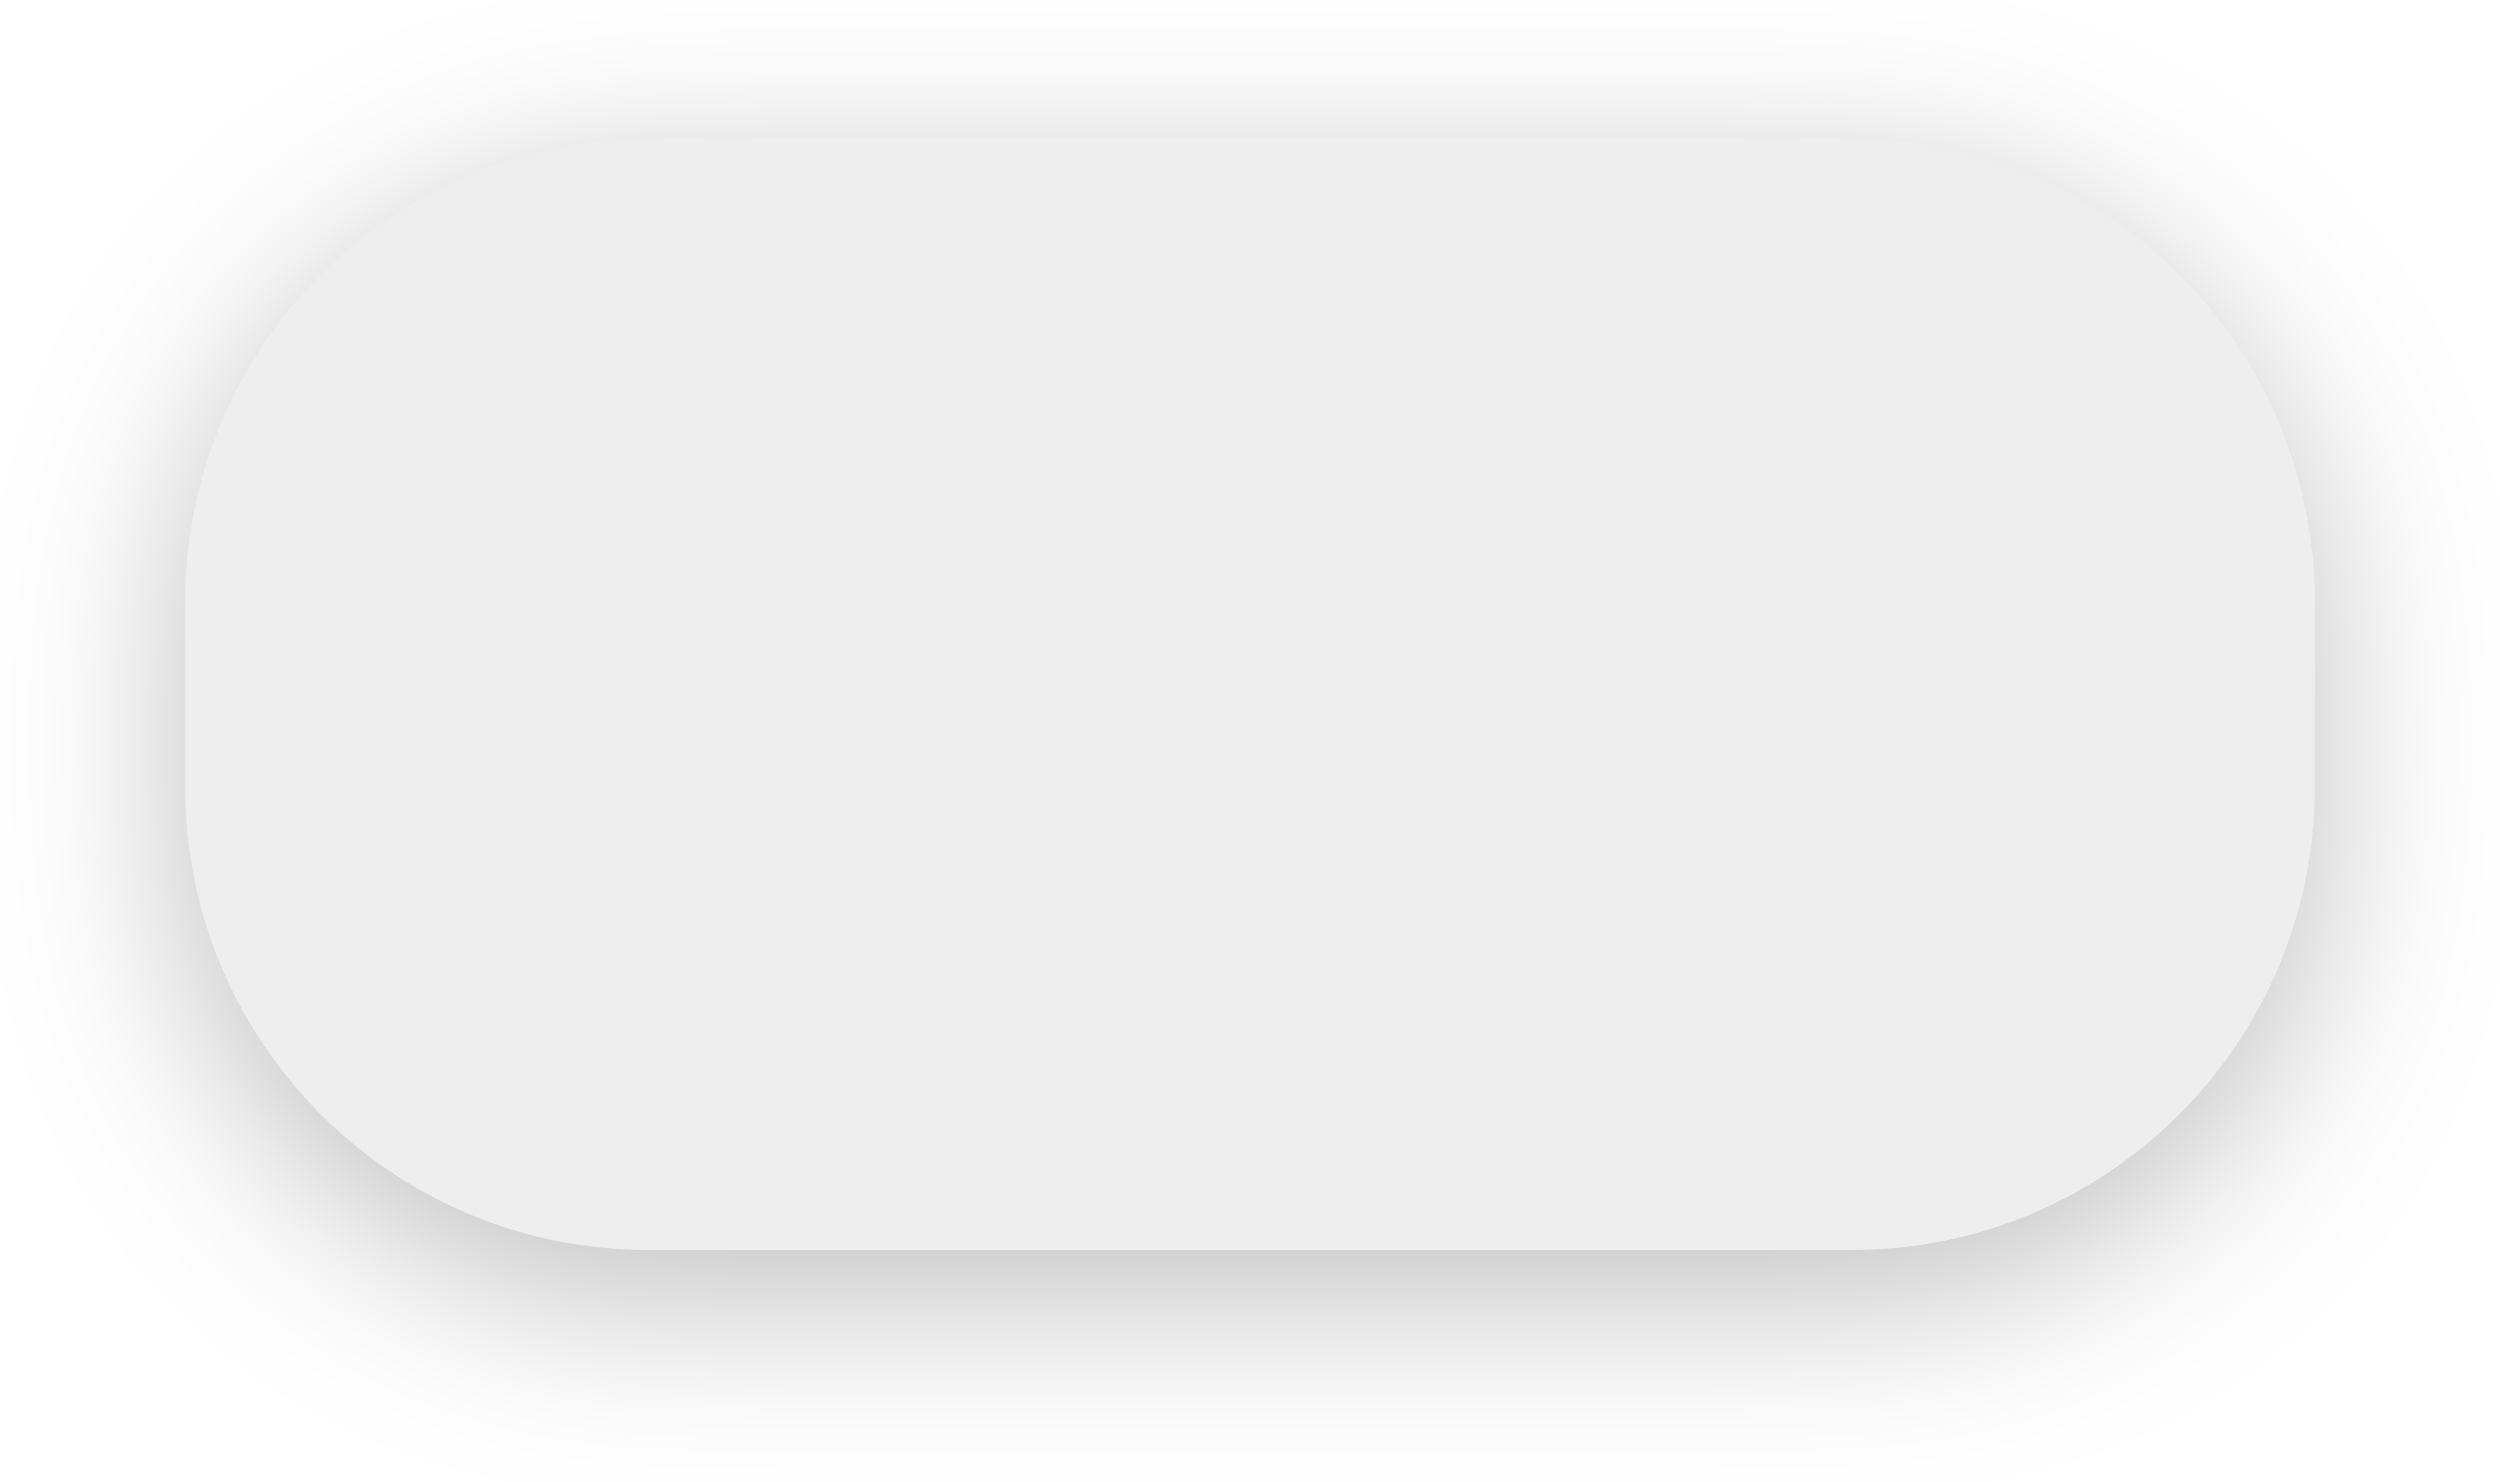
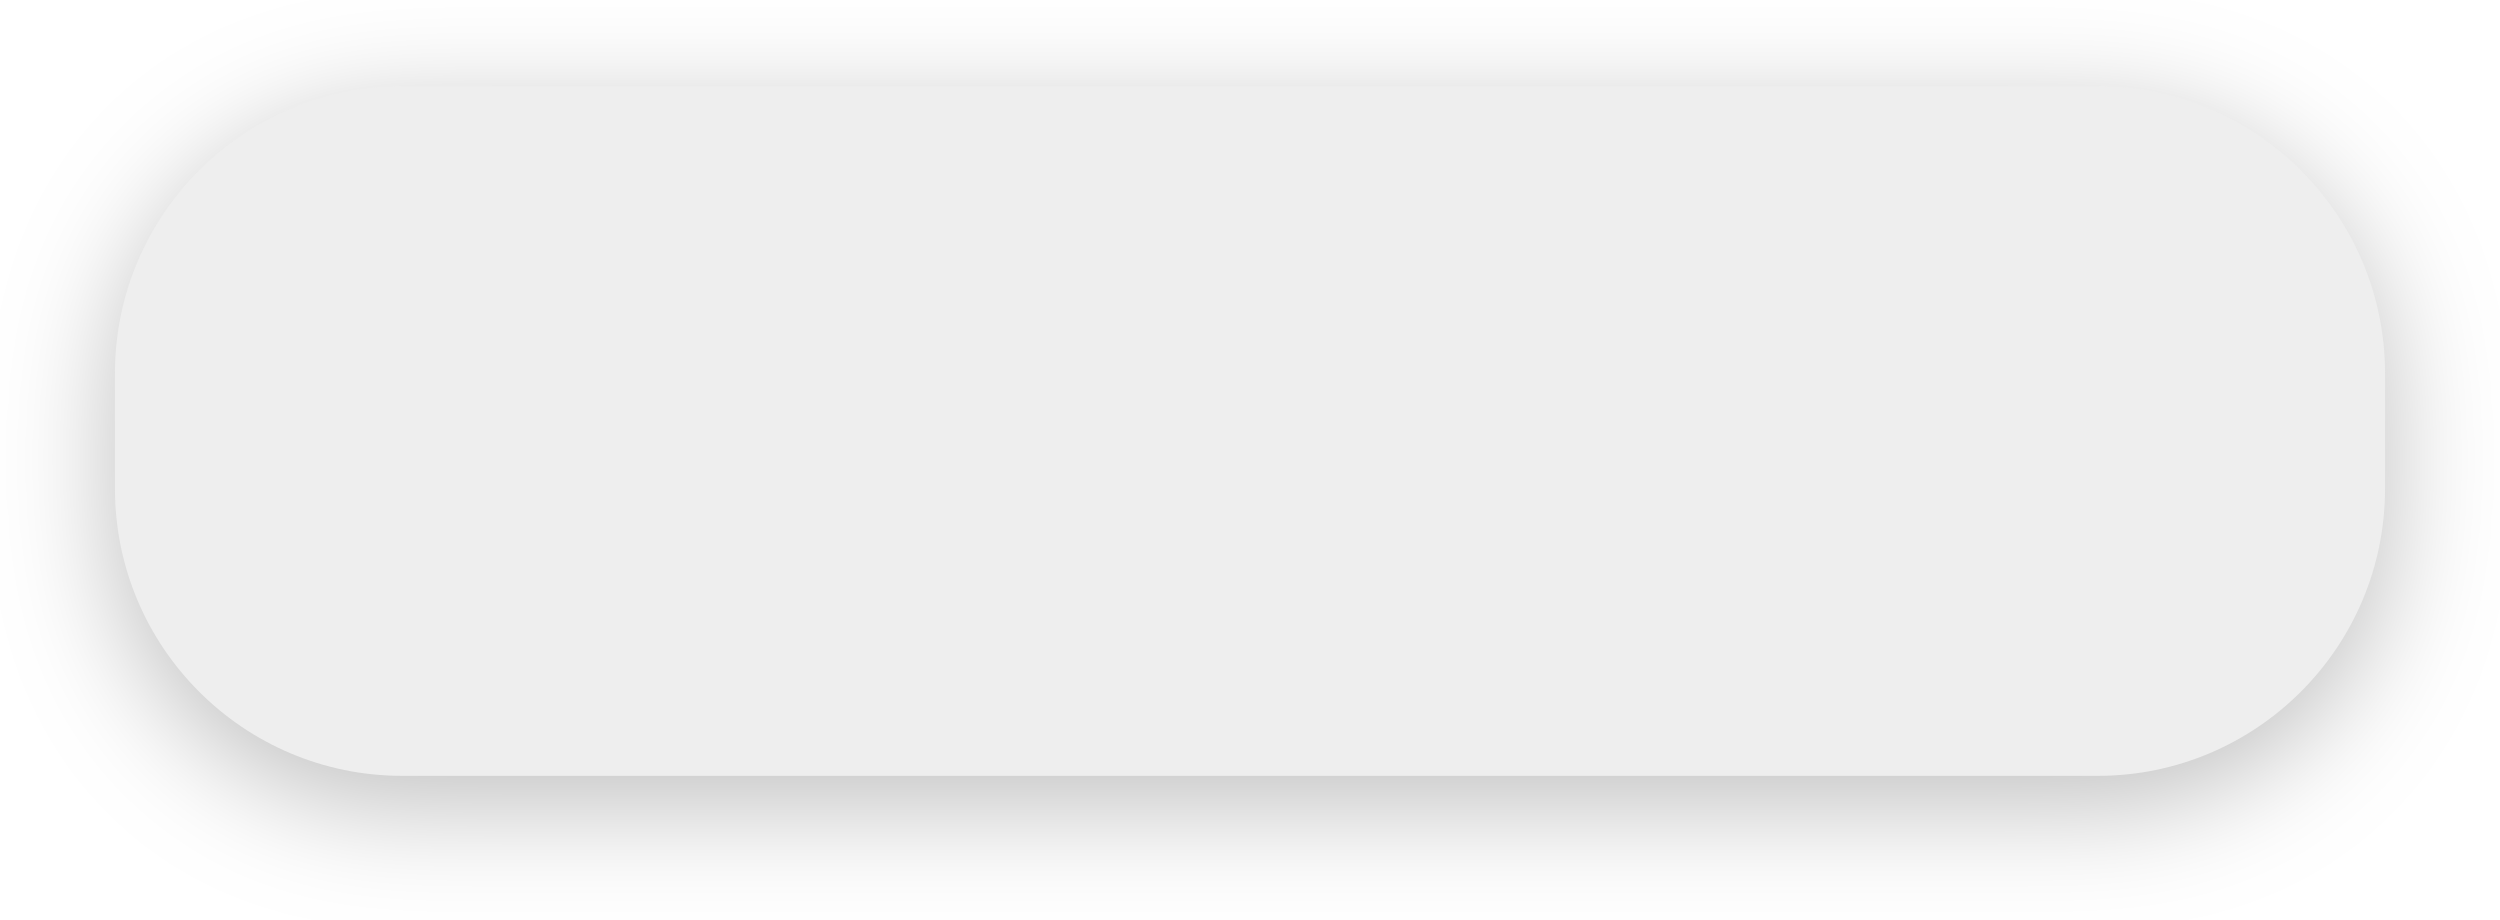
- <svg xmlns="http://www.w3.org/2000/svg" width="54" height="32" viewBox="0 0 54 32" fill="none">
+ <svg xmlns="http://www.w3.org/2000/svg" width="87" height="32" viewBox="0 0 87 32" fill="none">
  <g filter="url(#filter0_d)">
-     <rect x="4" y="3" width="46" height="24" rx="10" fill="#EEEEEE" />
+     <rect x="4" y="3" width="79" height="24" rx="10" fill="#EEEEEE" />
  </g>
  <defs>
-     <filter id="filter0_d" x="0" y="0" width="54" height="32" filterUnits="userSpaceOnUse" color-interpolation-filters="sRGB">
+     <filter id="filter0_d" x="0" y="0" width="87" height="32" filterUnits="userSpaceOnUse" color-interpolation-filters="sRGB">
      <feFlood flood-opacity="0" result="BackgroundImageFix" />
      <feColorMatrix in="SourceAlpha" type="matrix" values="0 0 0 0 0 0 0 0 0 0 0 0 0 0 0 0 0 0 127 0" />
      <feOffset dy="1" />
      <feGaussianBlur stdDeviation="2" />
      <feColorMatrix type="matrix" values="0 0 0 0 0 0 0 0 0 0 0 0 0 0 0 0 0 0 0.25 0" />
      <feBlend mode="normal" in2="BackgroundImageFix" result="effect1_dropShadow" />
      <feBlend mode="normal" in="SourceGraphic" in2="effect1_dropShadow" result="shape" />
    </filter>
  </defs>
</svg>
